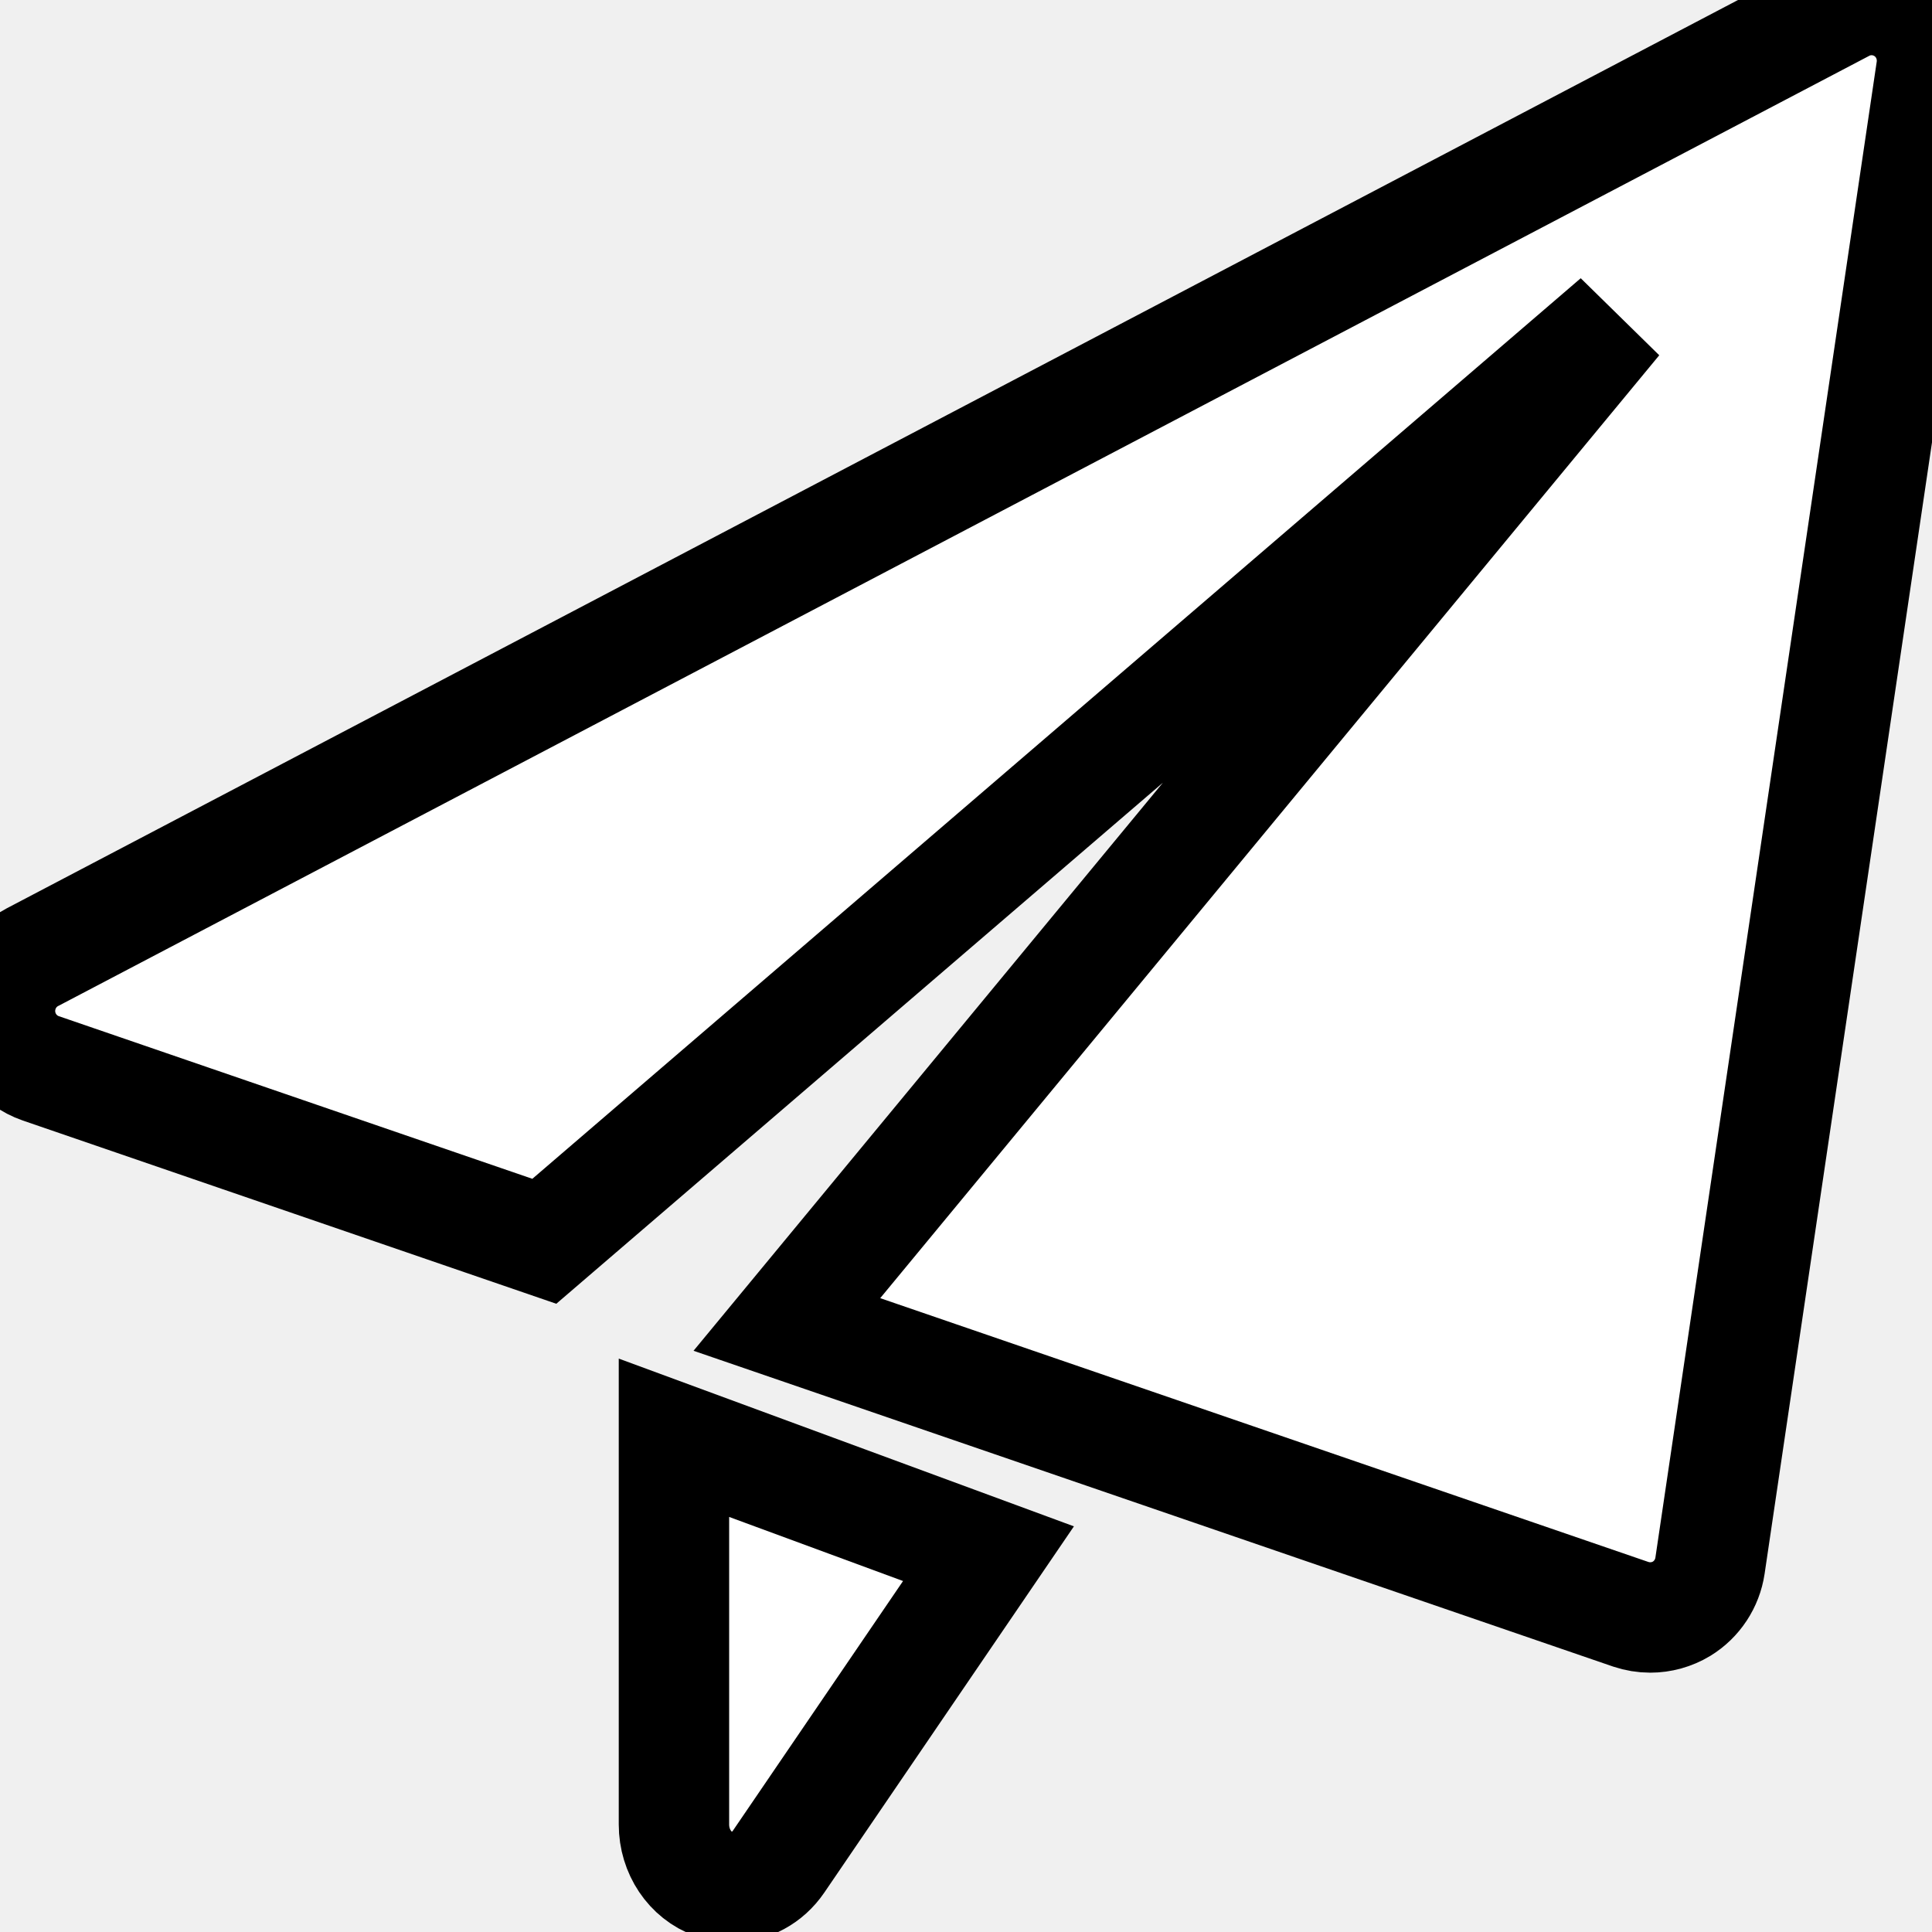
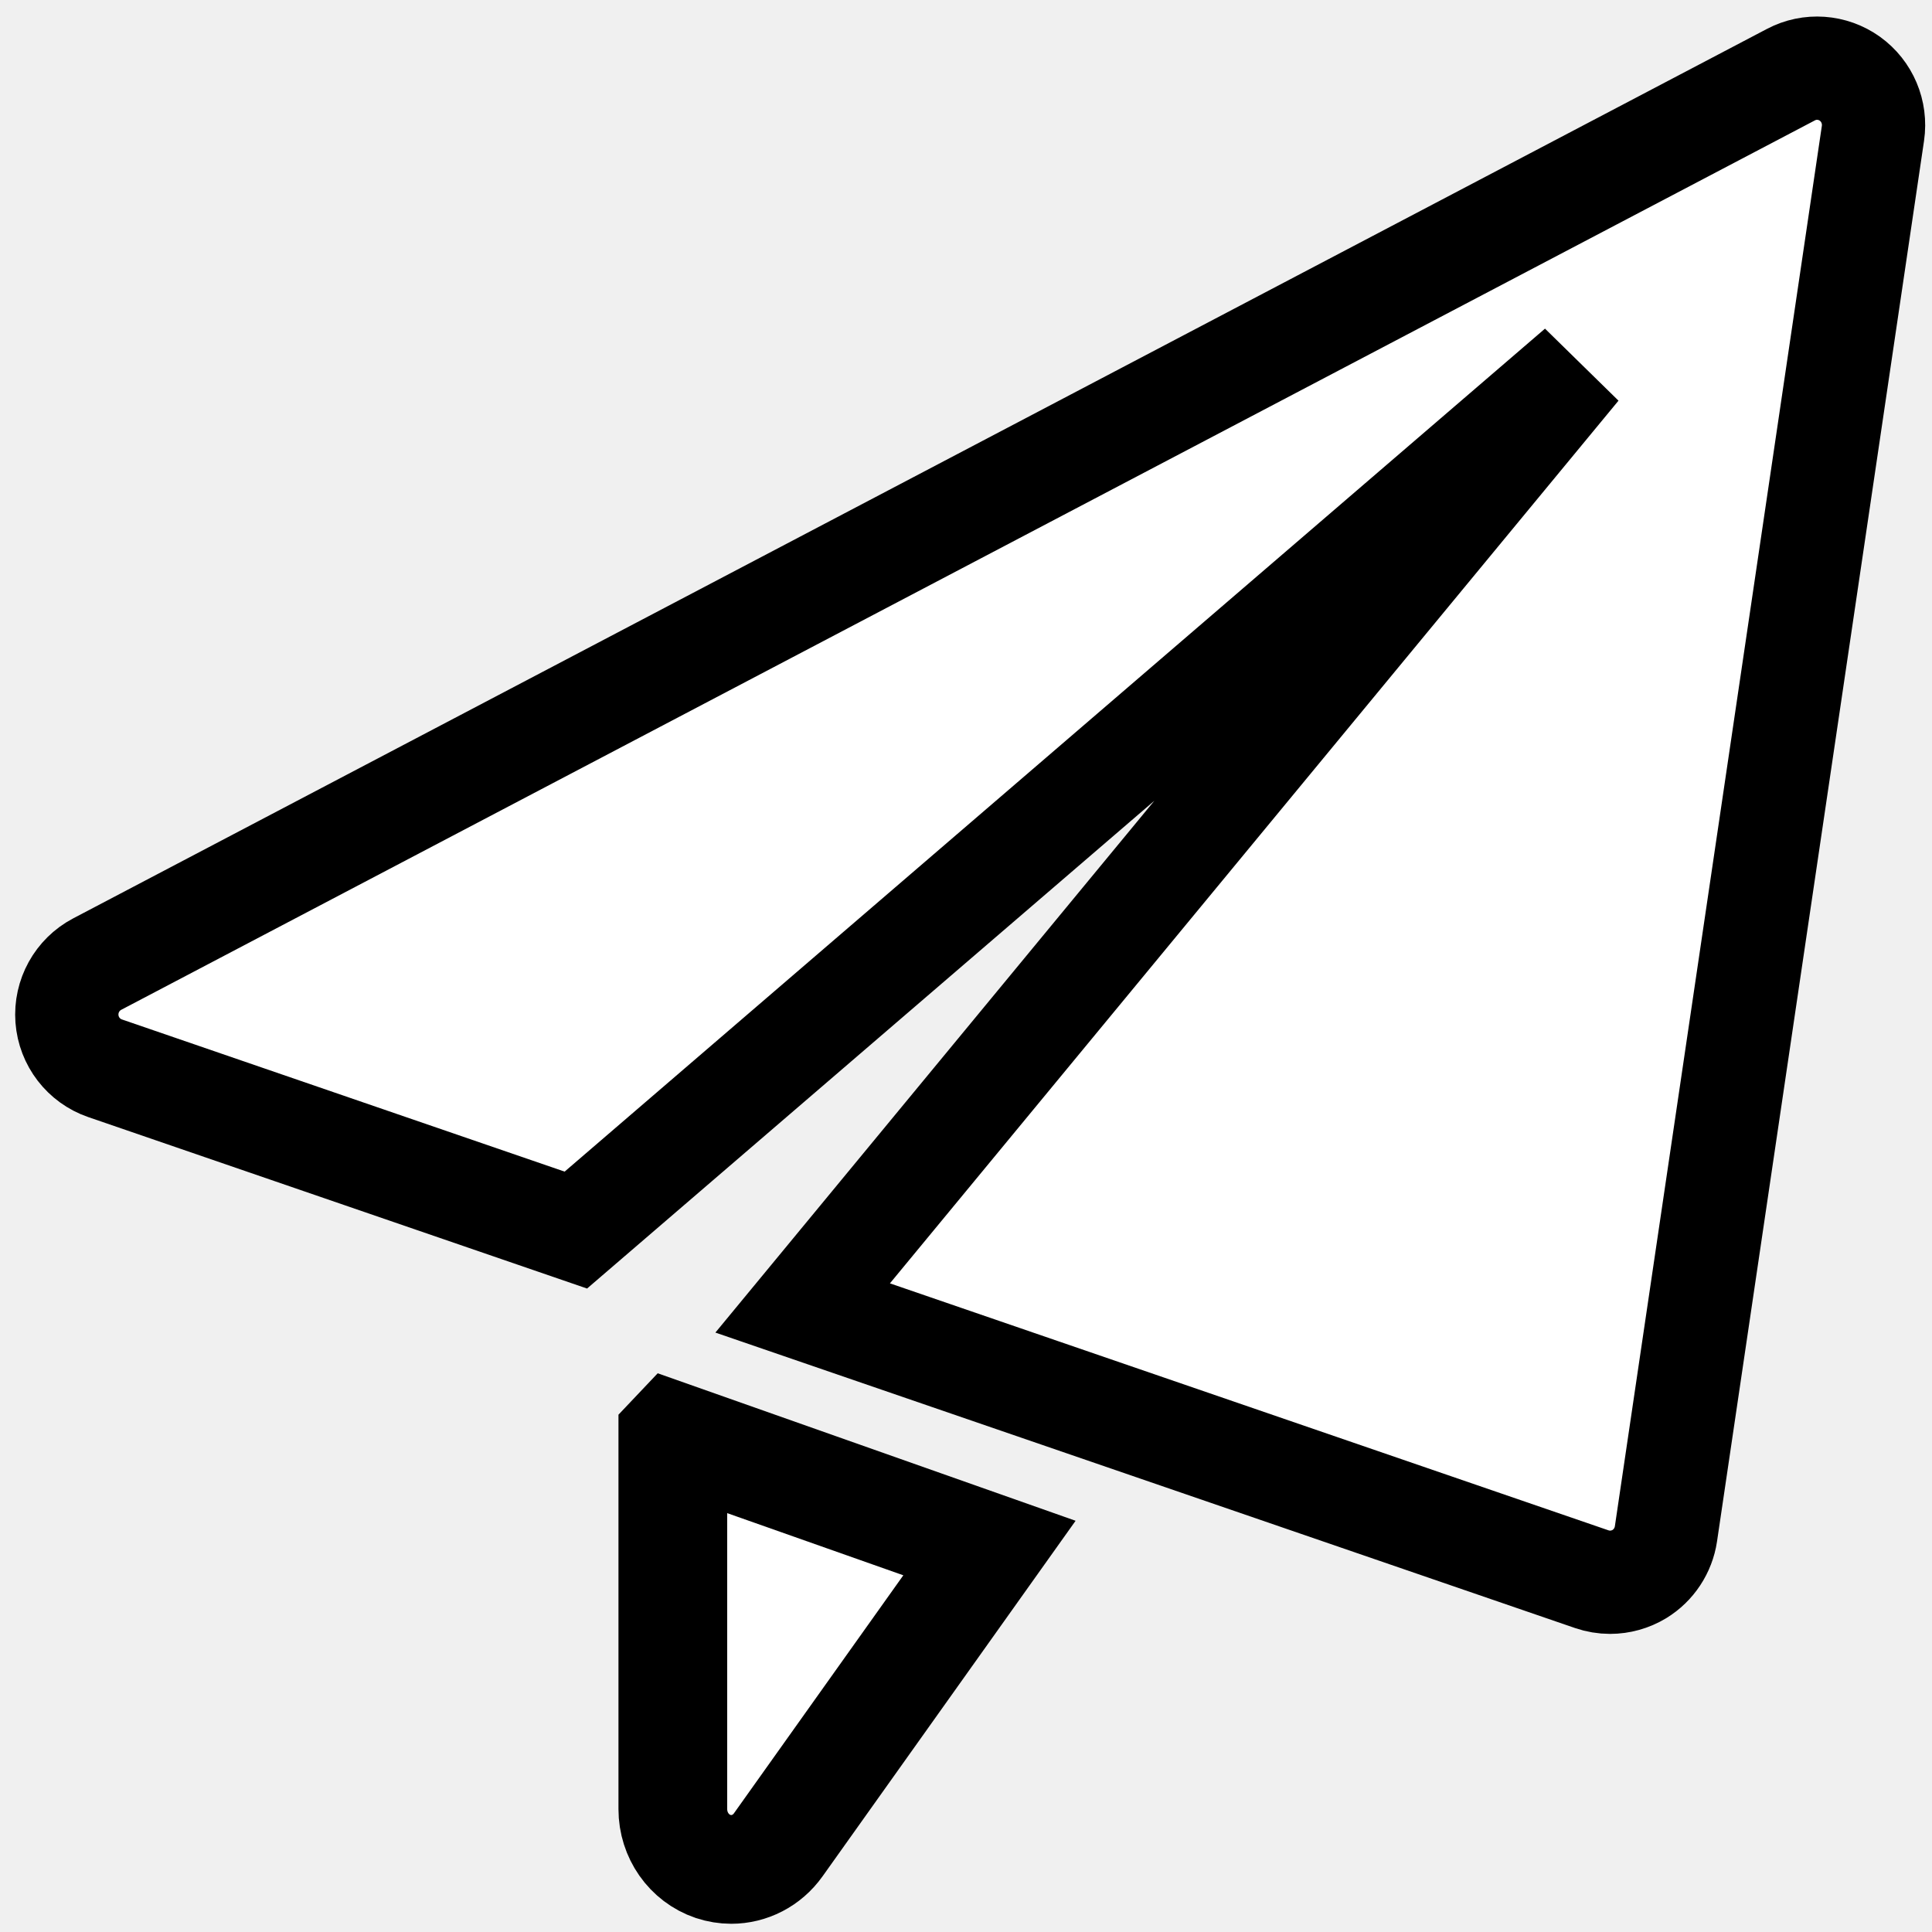
- <svg xmlns="http://www.w3.org/2000/svg" id="svg6" version="1.1" viewBox="0 0 35 35" height="35px" width="35px">
+ <svg xmlns="http://www.w3.org/2000/svg" width="35px" height="35px" viewBox="0 0 35 35" version="1.1" id="svg6">
  <defs id="defs10" />
-   <path style="stroke-width:2;stroke-miterlimit:4;stroke-dasharray:none;stroke:#000000;stroke-opacity:1" stroke="none" fill="#FFFFFF" id="Path" transform="translate(12.20929 26.04651)" d="M0 0L0 7.007C0 7.496 0.291 7.93 0.723 8.084C0.831 8.121 0.941 8.14 1.051 8.14C1.379 8.14 1.695 7.973 1.897 7.677L5.698 2.1L0 0L0 0Z" />
-   <path style="stroke-width:2;stroke-miterlimit:4;stroke-dasharray:none;stroke:#000000;stroke-opacity:1" stroke="none" fill="#FFFFFF" id="Path#1" d="M34.541 0.204C34.205 -0.035 33.765 -0.067 33.4 0.125L0.588 17.34C0.2 17.543 -0.029 17.959 0.003 18.398C0.037 18.837 0.327 19.212 0.739 19.354L9.861 22.487L29.288 5.799L14.255 23.994L29.543 29.244C29.657 29.282 29.776 29.302 29.896 29.302C30.094 29.302 30.291 29.248 30.465 29.143C30.742 28.973 30.93 28.687 30.978 28.366L34.988 1.262C35.048 0.851 34.876 0.444 34.541 0.204L34.541 0.204Z" />
+   <path d="m 12.189,26.021 v 6.753 c 0,0.472 0.293,0.89 0.728,1.038 0.109,0.036 0.22,0.054 0.33,0.054 0.33,0 0.649,-0.16 0.852,-0.446 l 3.826,-5.376 -5.735,-2.024 z" id="Path" fill="#ffffff" stroke="none" style="stroke:#000000;stroke-width:1.97;stroke-miterlimit:4;stroke-dasharray:none;stroke-opacity:1" />
+   <path d="M 33.512,1.426 C 33.198,1.202 32.786,1.172 32.445,1.352 L 1.76,17.466 c -0.363,0.191 -0.577,0.58 -0.547,0.99 0.031,0.411 0.303,0.763 0.689,0.896 L 10.432,22.284 28.599,6.663 14.541,23.695 l 14.297,4.914 c 0.106,0.036 0.218,0.055 0.33,0.055 0.185,0 0.37,-0.051 0.532,-0.149 0.259,-0.159 0.435,-0.426 0.48,-0.727 L 33.93,2.416 C 33.986,2.032 33.825,1.651 33.512,1.426 Z" id="Path#1" fill="#ffffff" stroke="none" style="stroke:#000000;stroke-width:1.871;stroke-miterlimit:4;stroke-dasharray:none;stroke-opacity:1" />
</svg>
